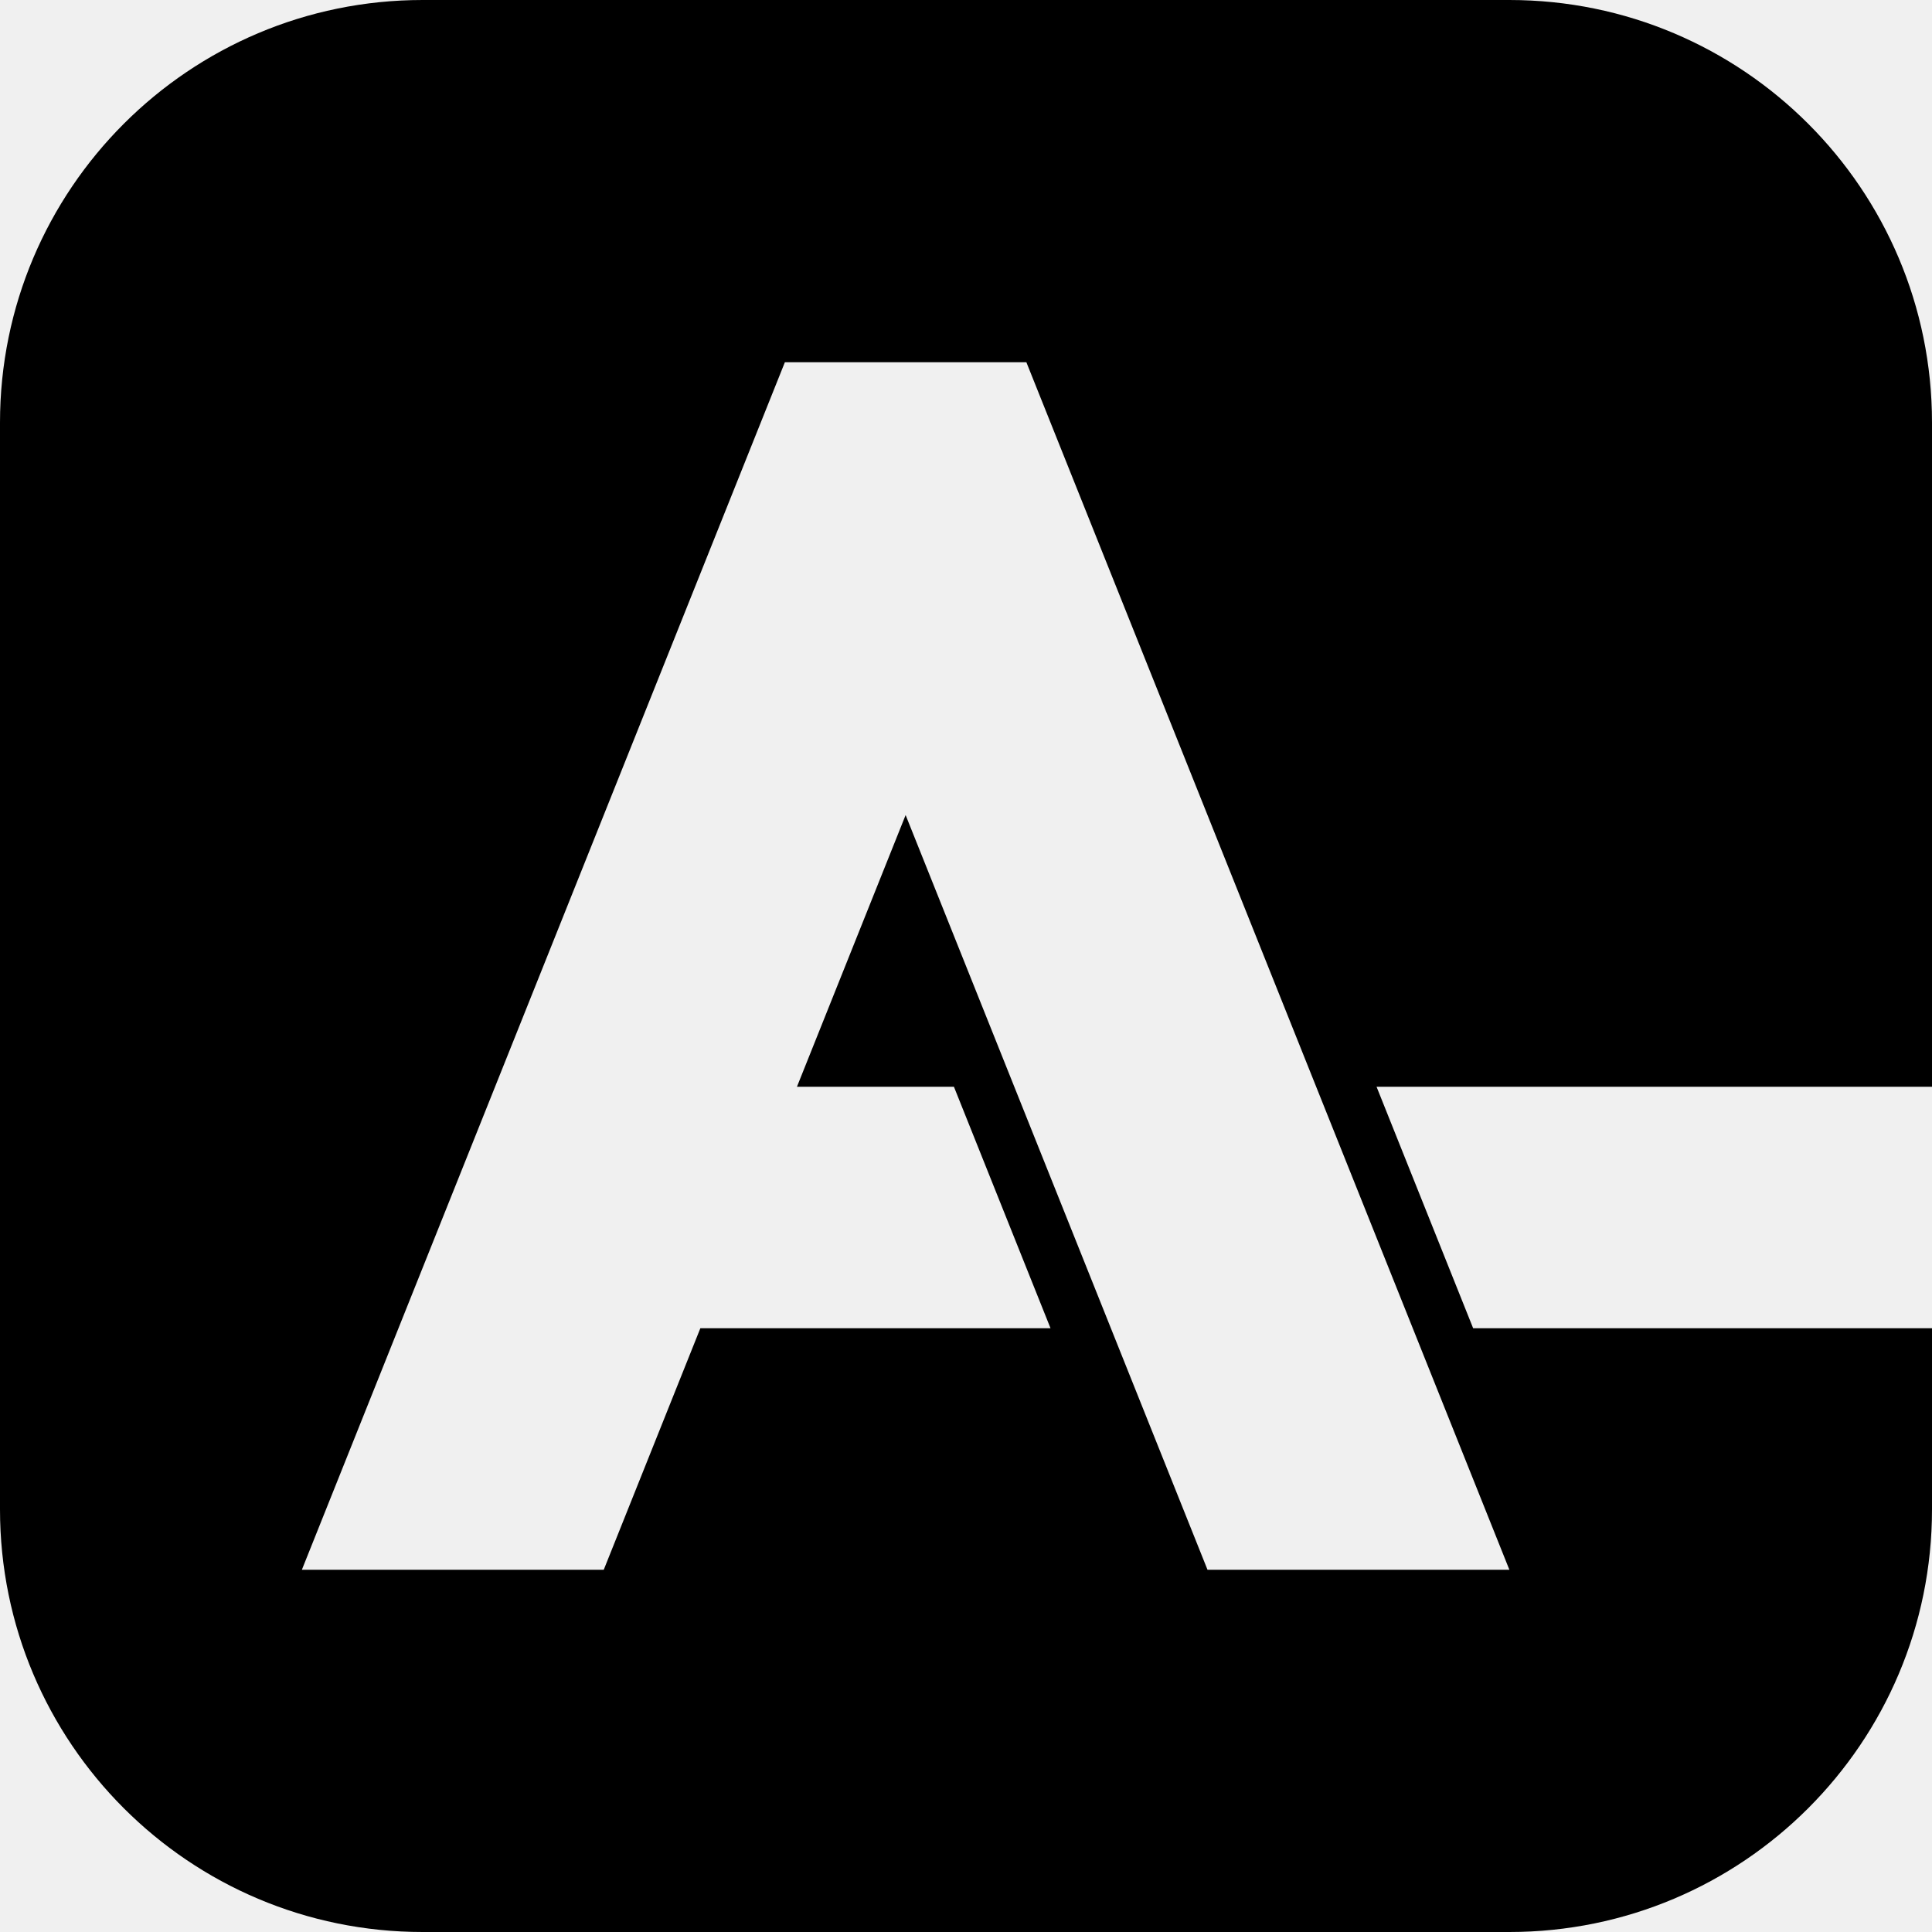
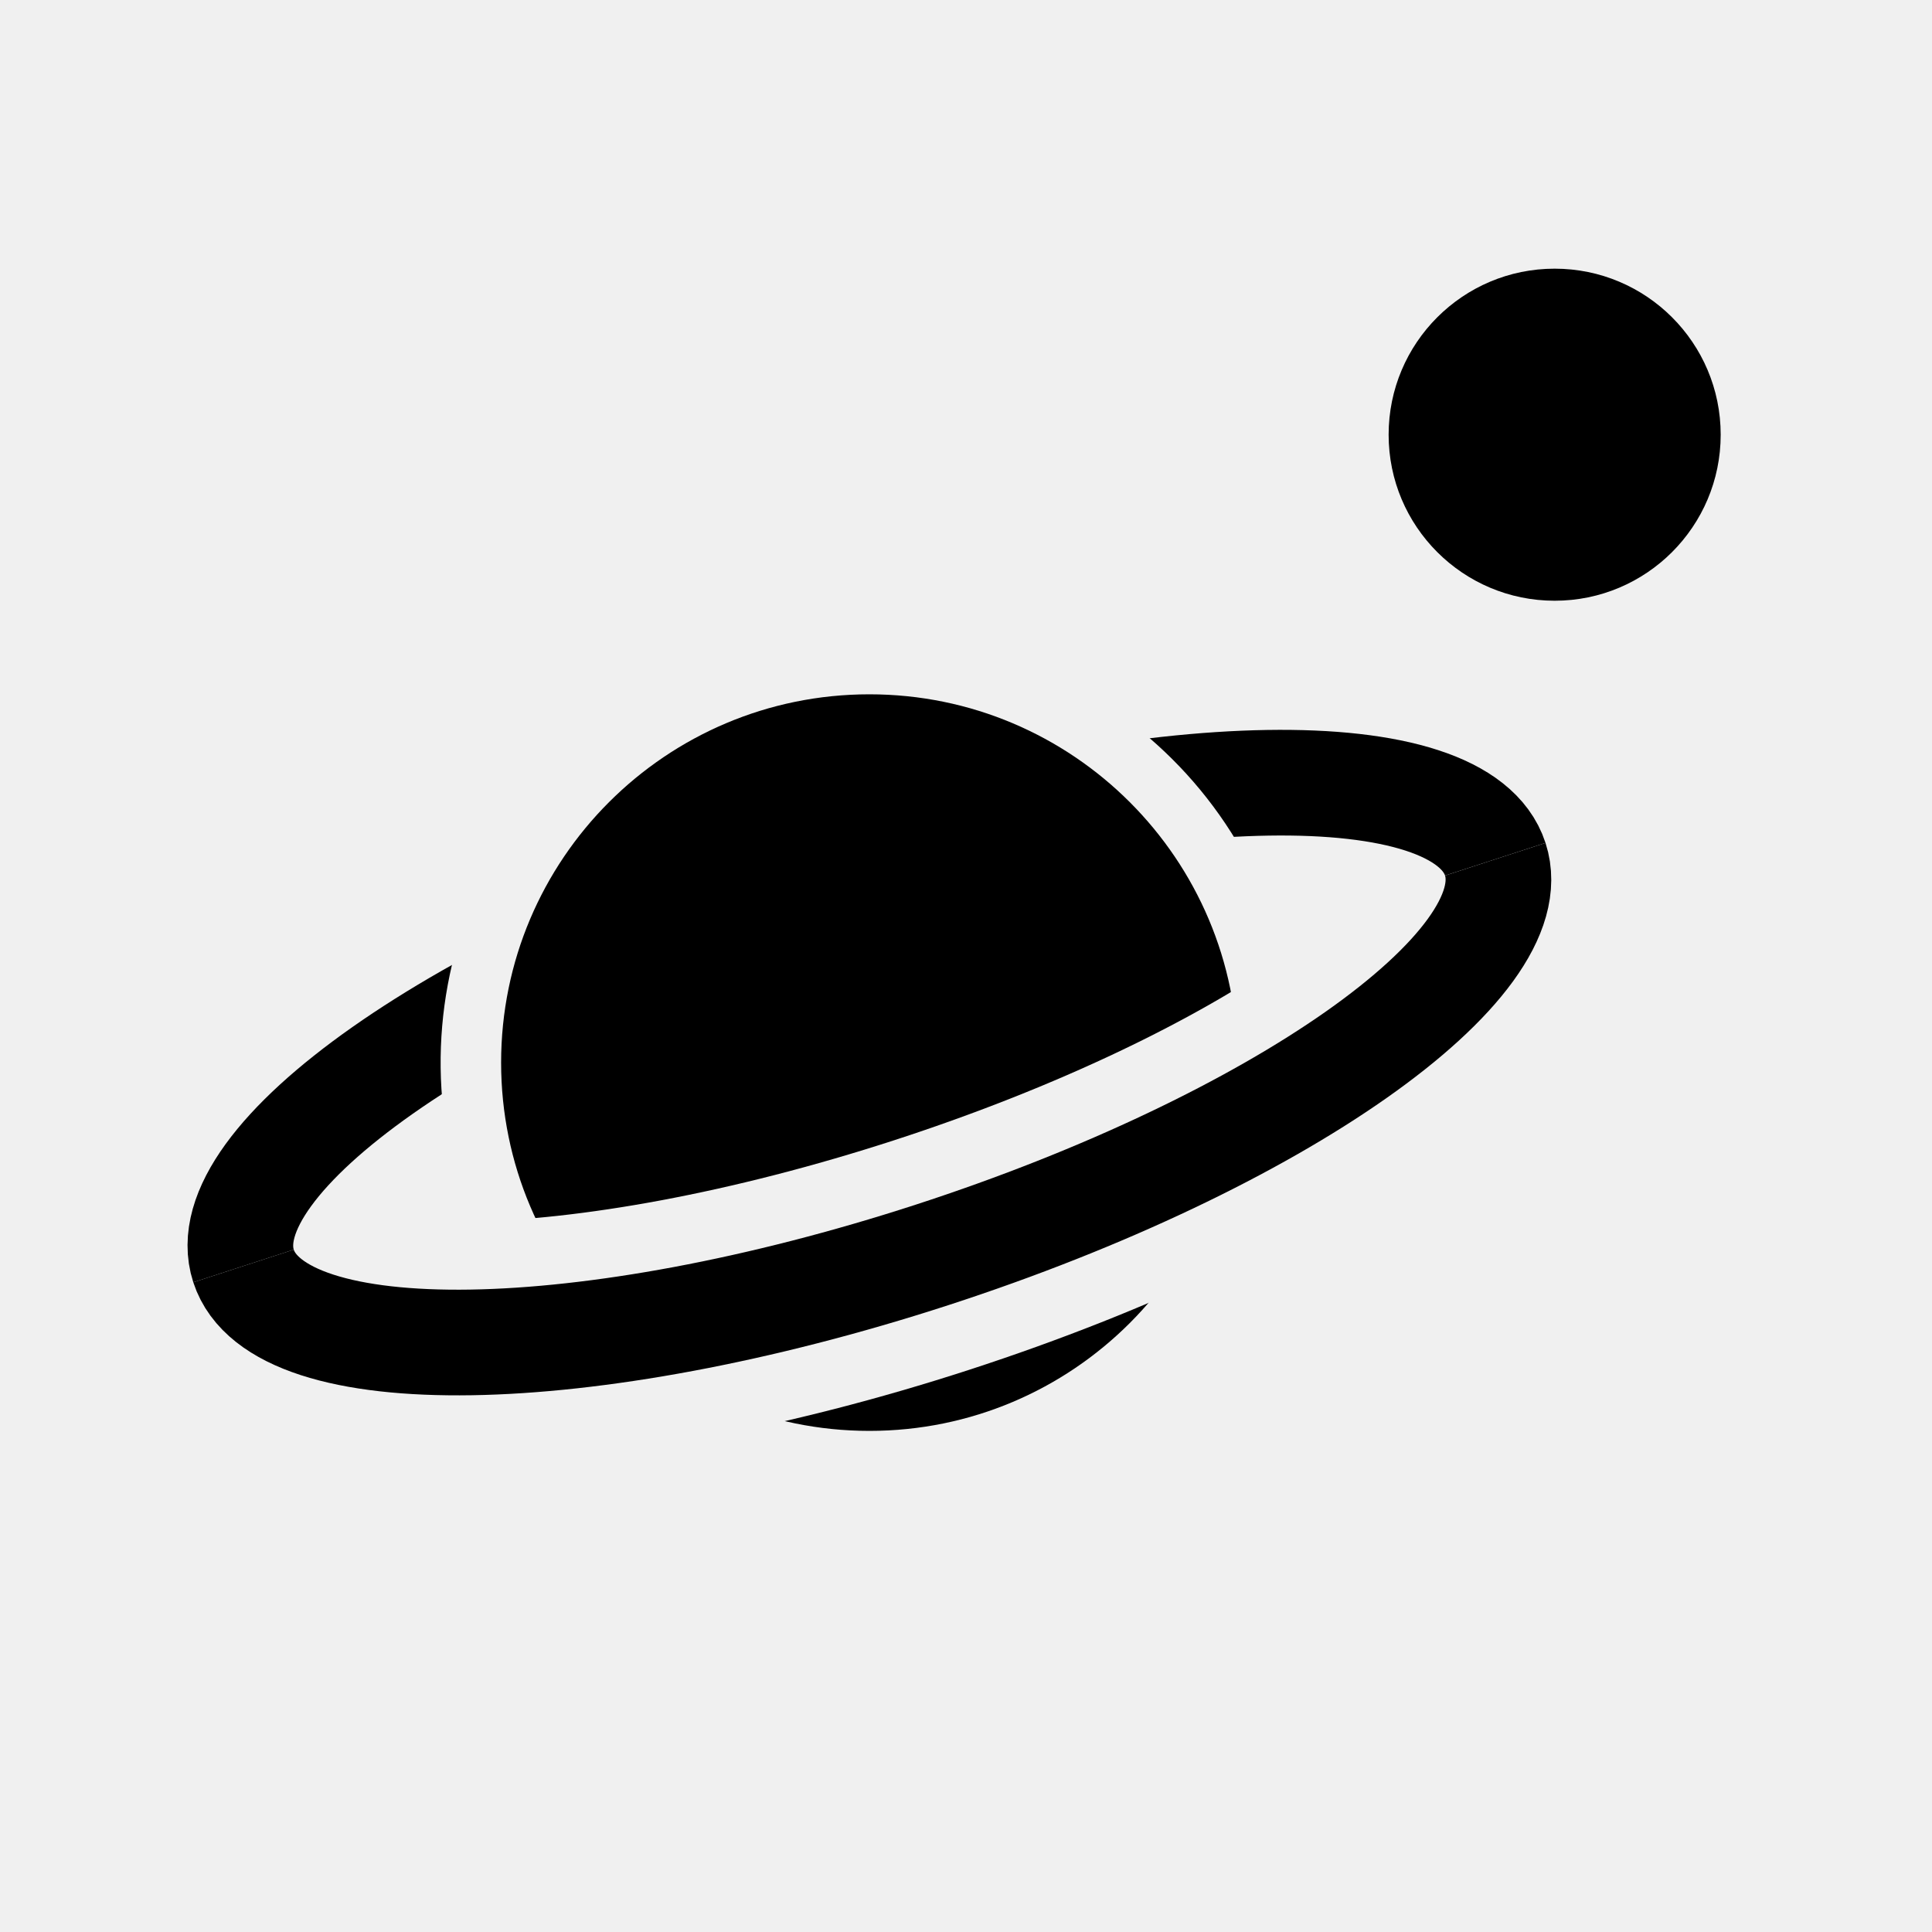
<svg xmlns="http://www.w3.org/2000/svg" width="16" height="16" viewBox="0 0 64 64">
-   <path fill="currentColor" fill-rule="evenodd" d="M14 0H50A14 14 0 0 1 64 14V36H45.6L48.8 44H64V50A14 14 0 0 1 50 64H14A14 14 0 0 1 0 50V14A14 14 0 0 1 14 0ZM10 52L26 12H34L50 52H40L30 27L26.4 36H31.6L34.8 44H23.2L20 52Z" />
+   <defs>
+     <mask id="planet-cut">
+       <rect width="64" height="64" fill="#fff" />
+       <path d="M7 35.2A21.8 6.7 0 0 0 50.6 35.2" transform="rotate(-18 28.8 35.2)" fill="none" stroke="#000" stroke-width="8" />
+     </mask>
+     <mask id="back-cut">
+       <rect width="64" height="64" fill="#fff" />
+       <circle cx="28.8" cy="35.2" r="14.2" fill="#000" />
+     </mask>
+   </defs>
+   <circle cx="28.8" cy="35.2" r="12.2" fill="currentColor" mask="url(#planet-cut)" />
+   <path d="M7 35.2A21.8 6.7 0 0 1 50.6 35.2" transform="rotate(-18 28.8 35.2)" fill="none" stroke="currentColor" stroke-width="3.5" mask="url(#back-cut)" />
+   <path d="M7 35.2A21.8 6.7 0 0 0 50.6 35.2" transform="rotate(-18 28.8 35.2)" fill="none" stroke="currentColor" stroke-width="3.5" />
+   <circle cx="51.5" cy="14.4" r="5.5" fill="currentColor" />
</svg>
